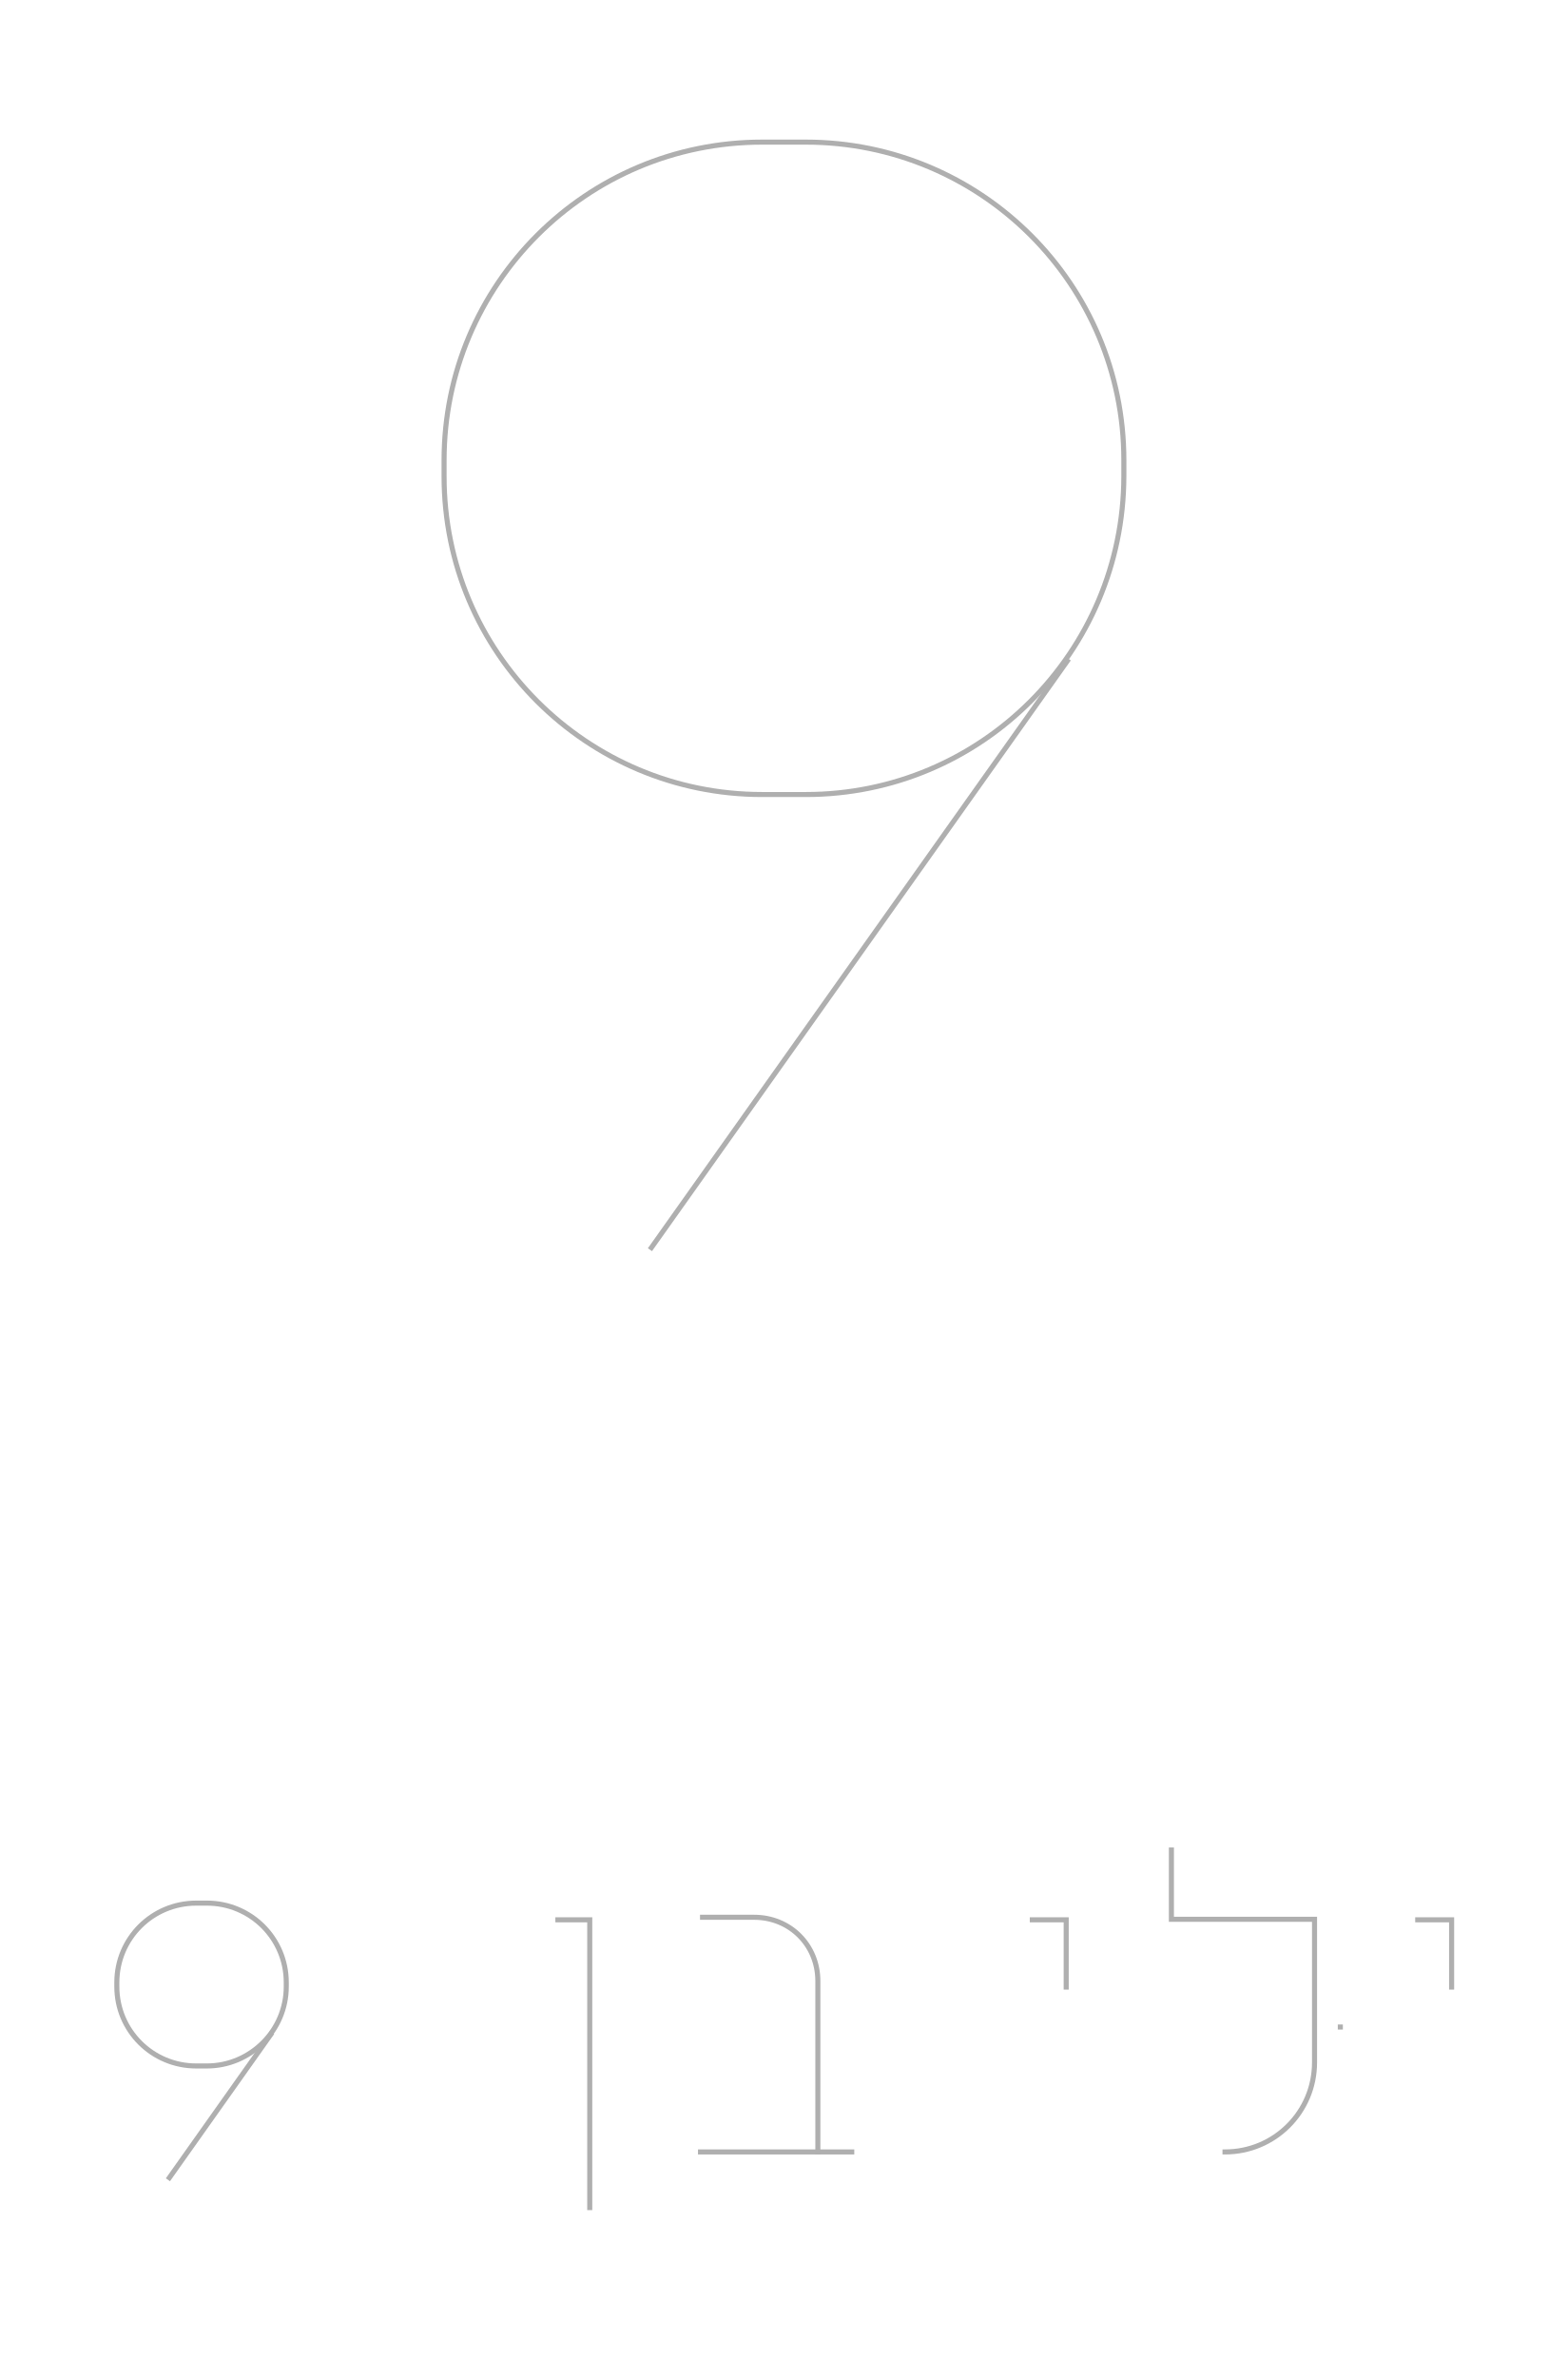
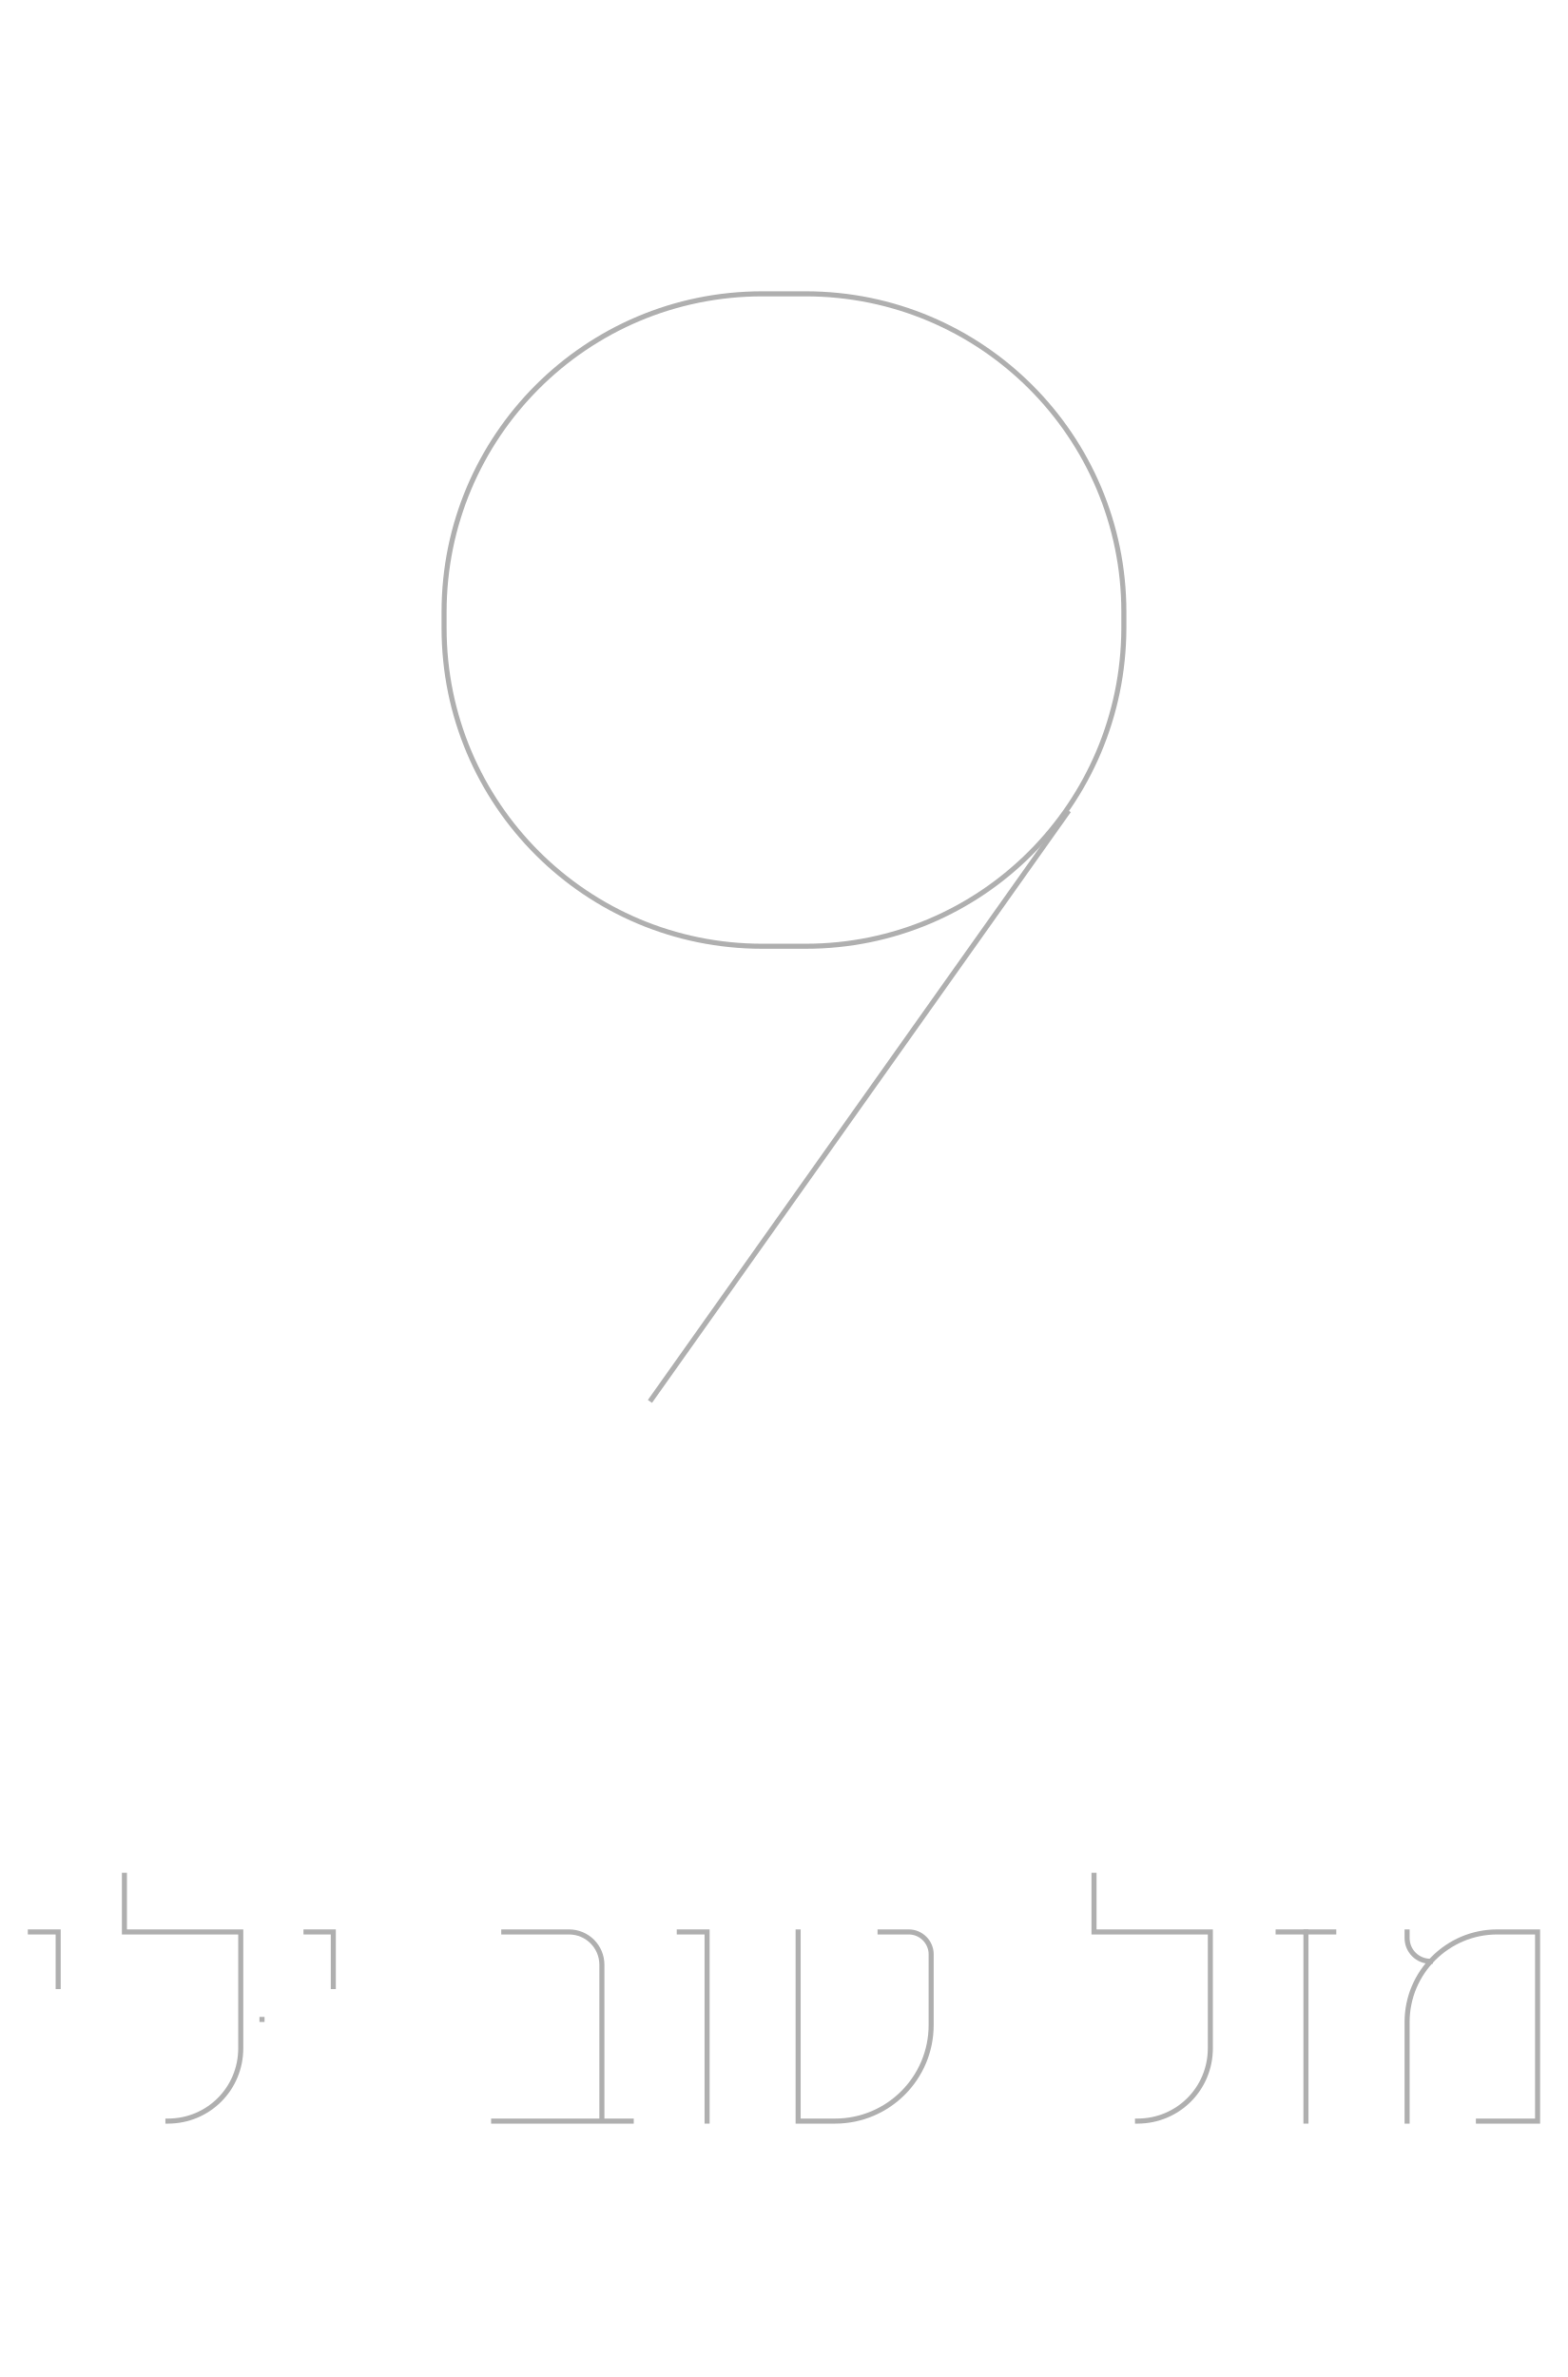
<svg xmlns="http://www.w3.org/2000/svg" version="1.1" id="Layer_1" x="0px" y="0px" viewBox="0 0 310 470" style="enable-background:new 0 0 310 470;" xml:space="preserve">
  <style type="text/css">
	.st0{fill:none;stroke:#AFAFAF;stroke-miterlimit:10;}
	.st1{fill:none;stroke:#AFAFAF;stroke-linecap:square;stroke-miterlimit:10;}
</style>
-   <line class="st0" x1="128.5" y1="247.1" x2="211.3" y2="130.3" />
-   <path class="st0" d="M159.3,157.1h-8.6c-34.7,0-62.9-28.1-62.9-62.9V91c0-34.7,28.1-62.9,62.9-62.9h8.6c34.7,0,62.9,28.1,62.9,62.9  v3.2C222.1,129,194,157.1,159.3,157.1z" />
-   <line class="st0" x1="33.2" y1="431" x2="53.8" y2="401.9" />
-   <path class="st0" d="M40.9,408.5h-2.1c-8.7,0-15.7-7-15.7-15.7V392c0-8.7,7-15.7,15.7-15.7h2.1c8.7,0,15.7,7,15.7,15.7v0.8  C56.6,401.5,49.5,408.5,40.9,408.5z" />
-   <polyline class="st1" points="116.6,436.5 116.6,379.6 110.3,379.6 " />
-   <path class="st1" d="M161.7,425.5v-33.8c0-7.1-5.5-12.6-12.6-12.6h-10.2" />
-   <polyline class="st1" points="287,392.9 287,379.6 280.3,379.6 " />
-   <polyline class="st1" points="210.8,392.9 210.8,379.6 204.1,379.6 " />
-   <path class="st1" d="M231.6,365.8v13.7h28.3v28.3c0,9.8-7.9,17.7-17.7,17.7l0,0" />
-   <line class="st1" x1="138.5" y1="425.5" x2="168.4" y2="425.5" />
-   <path class="st1" d="M265,400.8" />
+   <line class="st0" x1="128.5" y1="277.1" x2="211.3" y2="160.3" />
+   <path class="st0" d="M159.3,187.1h-8.6c-34.7,0-62.9-28.1-62.9-62.9V121c0-34.7,28.1-62.9,62.9-62.9h8.6c34.7,0,62.9,28.1,62.9,62.9  v3.2C222.1,159,194,187.1,159.3,187.1z" />
+   <polyline class="st1" points="65.9,392.8 65.9,382 60.5,382 " />
+   <polyline class="st1" points="139.8,419.4 139.8,382 134.3,382 " />
+   <polyline class="st1" points="258.2,419.4 258.2,382 252.7,382 " />
+   <polyline class="st1" points="11.5,392.8 11.5,382 6,382 " />
+   <path class="st1" d="M24.6,370.8v11.2h23v23c0,8-6.4,14.4-14.4,14.4l0,0" />
+   <path class="st1" d="M216.3,370.8v11.2h23v23c0,8-6.4,14.4-14.4,14.4l0,0" />
+   <path class="st1" d="M51.8,399.3" />
+   <path class="st1" d="M99.6,382h12.9c3.6,0,6.5,2.9,6.5,6.5v30.9H97.1h27.7" />
+   <path class="st1" d="M157.8,382v37.4h7.3c10.5,0,19-8.5,19-19v-14c0-2.4-2-4.4-4.4-4.4h-5.7" />
+   <line class="st1" x1="263.7" y1="382" x2="258.2" y2="382" />
+   <path class="st1" d="M278.2,419.4v-19.6c0-9.8,8-17.8,17.8-17.8h8v37.4h-11.7" />
+   <path class="st1" d="M278.2,382v1.2c0,2.6,2.1,4.6,4.6,4.6l0,0" />
</svg>
